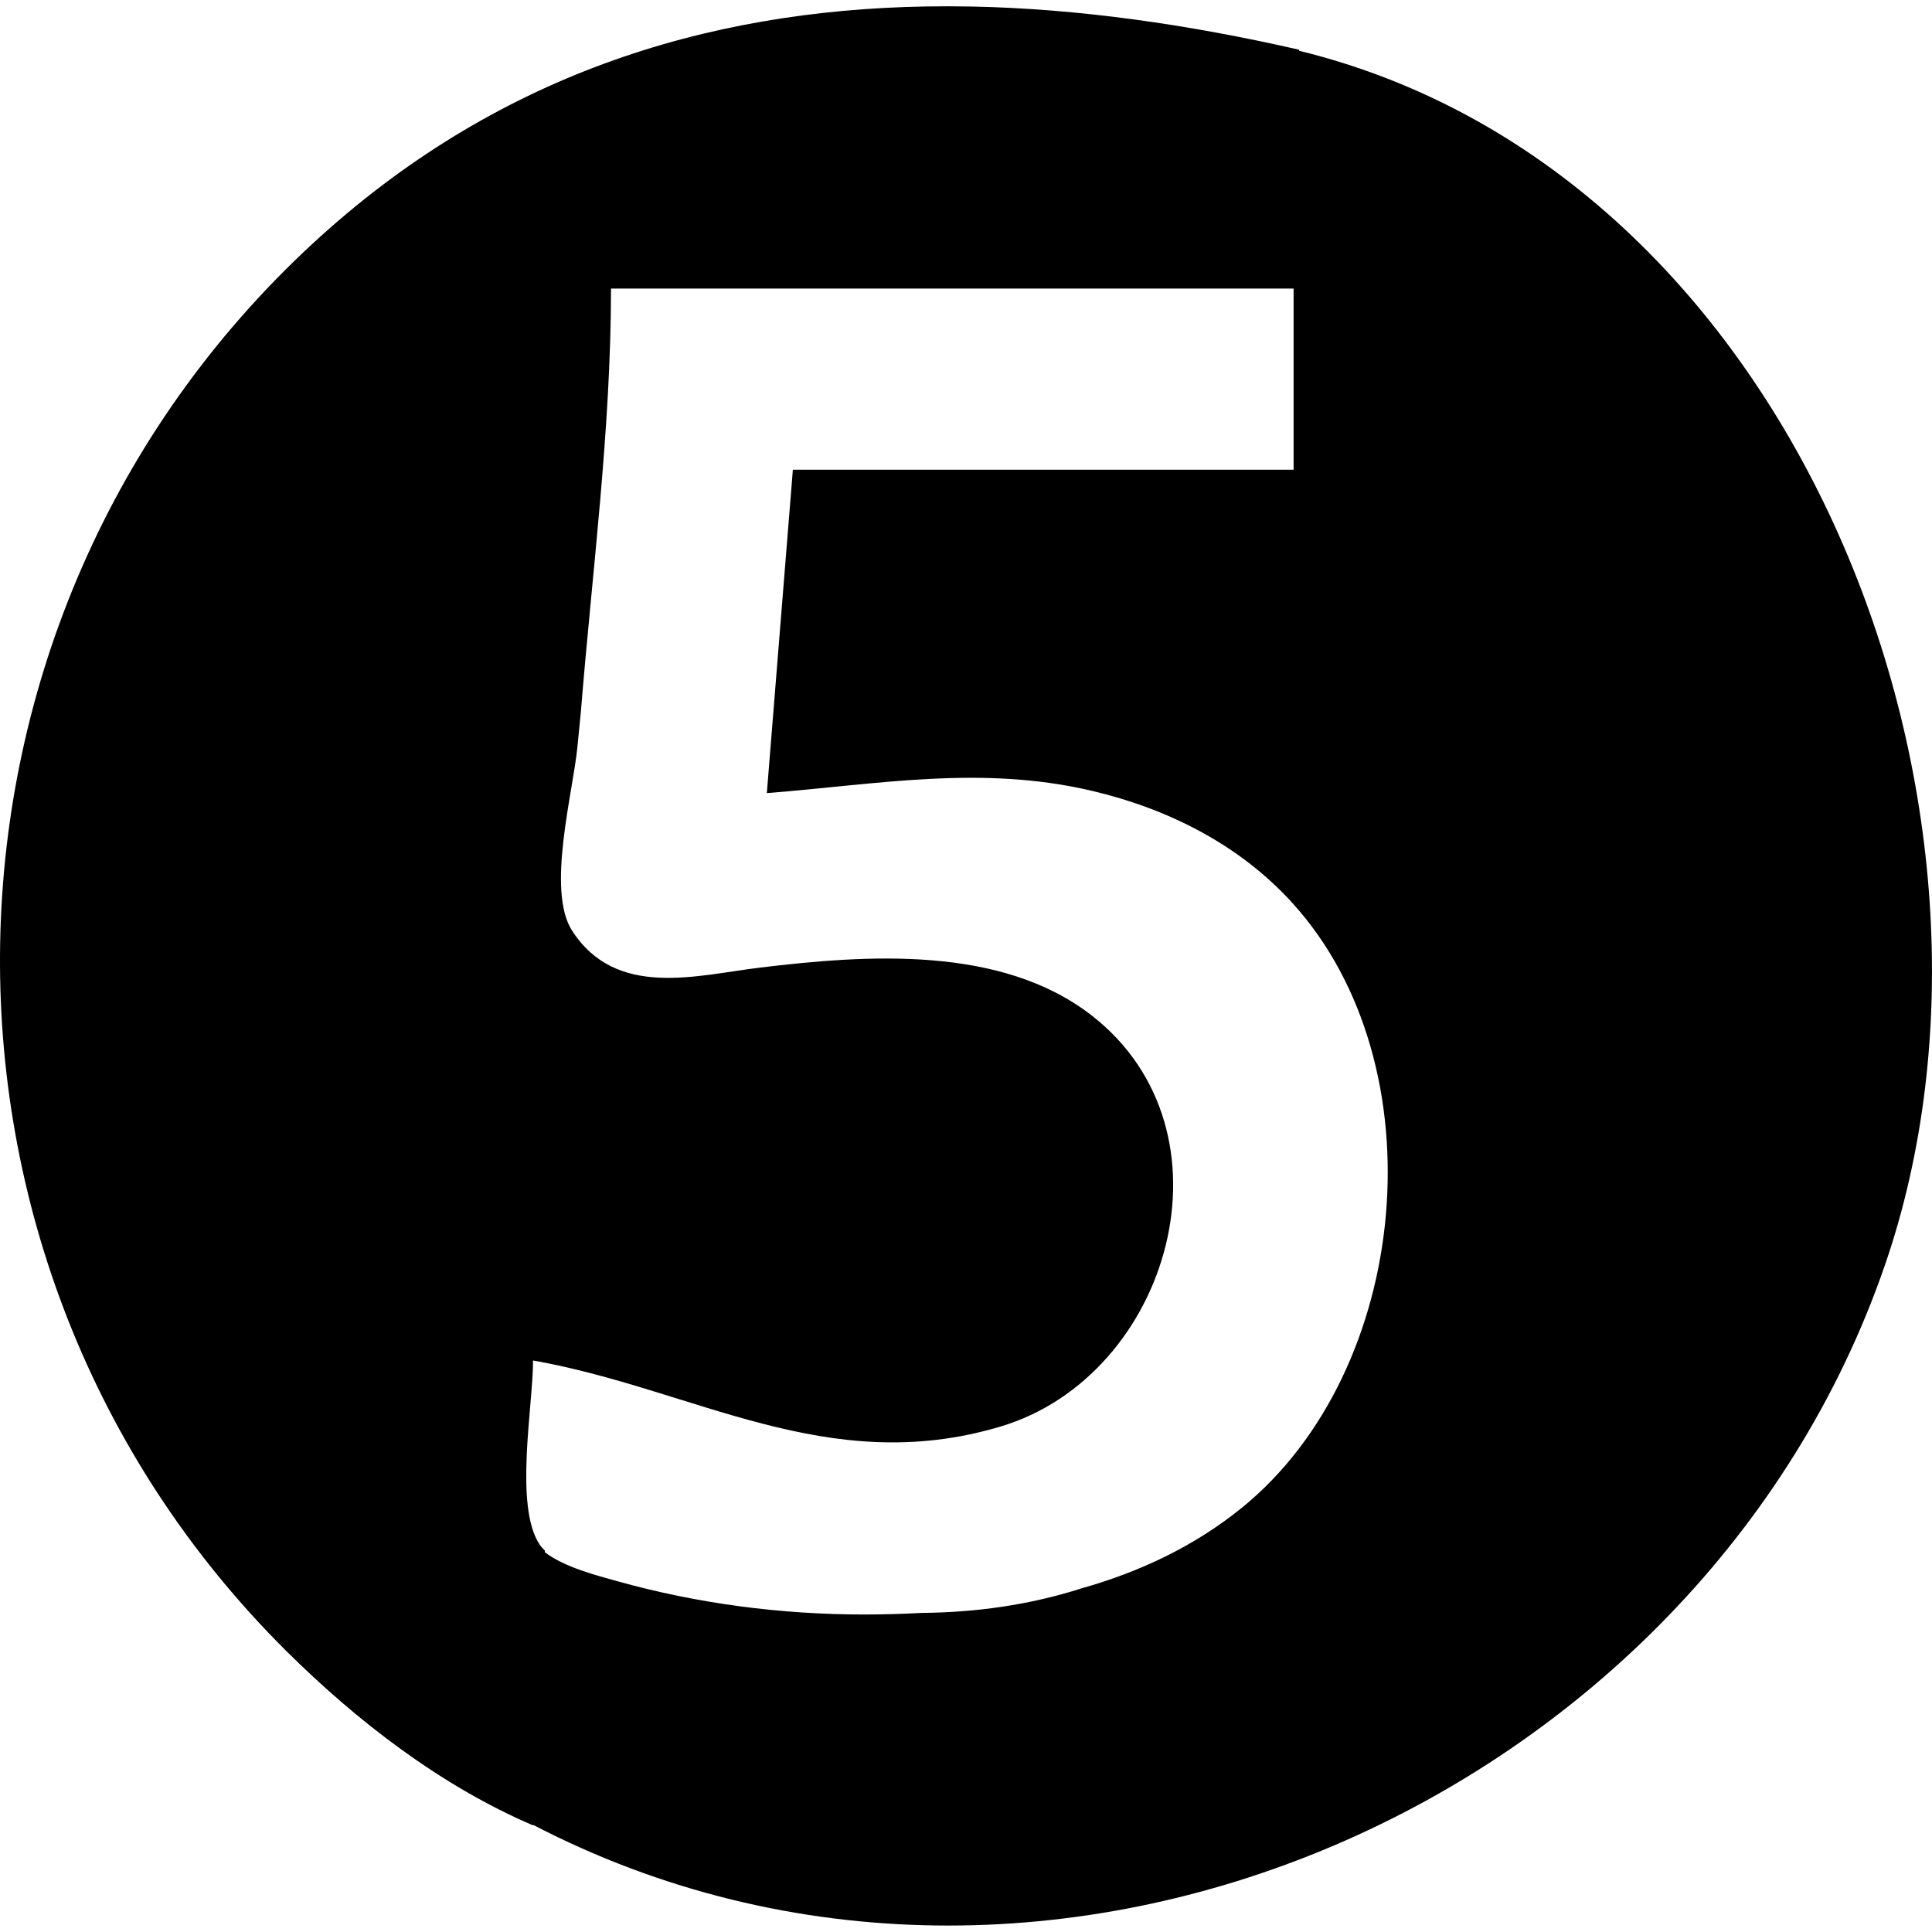
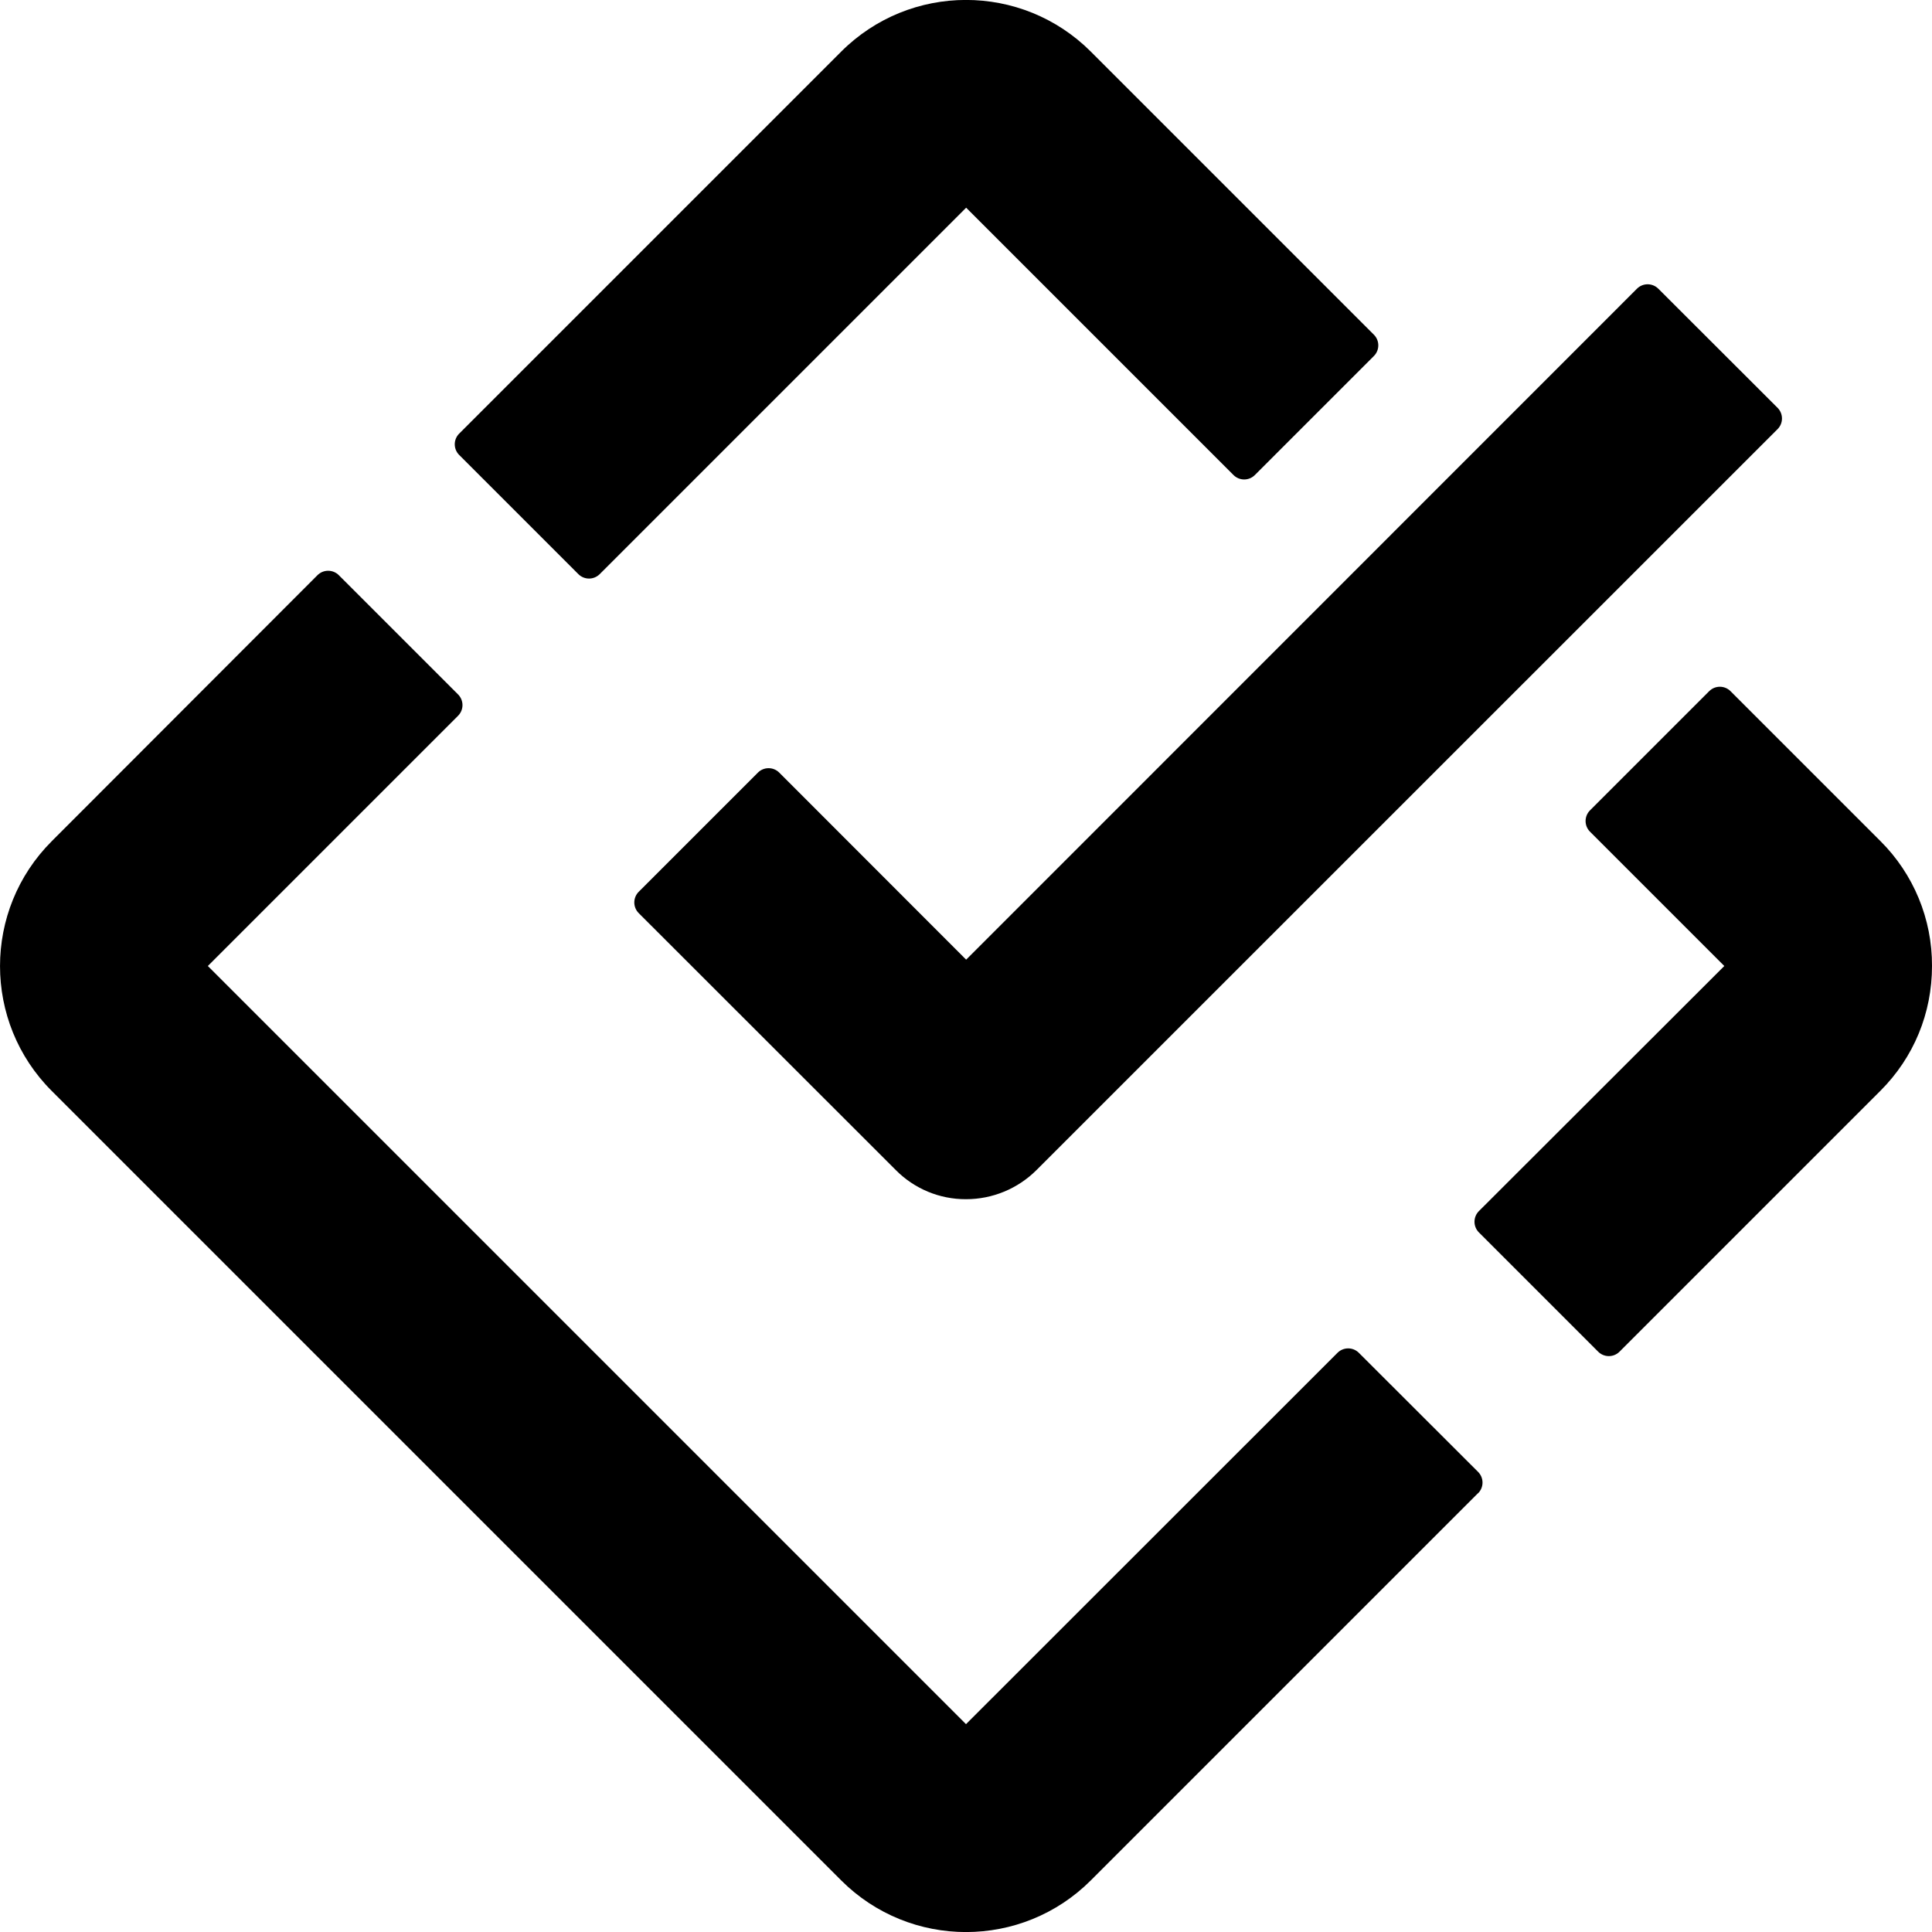
<svg xmlns="http://www.w3.org/2000/svg" viewBox="0 0 128 128">
-   <path fill="currentColor" d="M61.352.428C46.685.68 32.734 5.027 20.69 16.162c-26.886 24.866-27.685 67.441-1.717 93.225 4.674 4.64 10.235 8.934 16.343 11.549l.008-.032c34.122 17.719 77.343-1.652 89.553-37.076 10.329-29.957-5.574-72.342-38.803-80.463v-.07C78.754 1.623 71.448.569 64.293.43v.002a81 81 0 0 0-2.941-.004M40.48 19.119h45.224v12.002H52.529l-1.724 21.424c7.362-.577 14.188-1.878 21.545-.149 5.043 1.188 9.776 3.57 13.279 7.434 9.775 10.772 7.851 30.993-3.371 40.078-3.158 2.557-6.766 4.237-10.576 5.317-3.518 1.124-7.053 1.602-10.6 1.634a73 73 0 0 1-3.814.106c-5.524 0-11.05-.718-16.373-2.207-1.354-.38-3.448-.907-4.764-1.893l-.026-.006-.007-.13c-.122-.126-.248-.25-.34-.39-1.707-2.543-.442-9.183-.442-12.204 10.735 1.903 19.48 7.806 30.971 4.377 11.246-3.357 15.933-19.575 6.018-27.252-5.988-4.64-14.87-4.007-21.932-3.156-4.241.512-9.535 2.078-12.463-2.432-1.728-2.655.054-9.172.344-12.176.072-.757.151-1.529.226-2.289.752-9.327 2-18.755 2-28.088" />
+   <path fill="currentColor" d="m97.92 98.93-25.64 25.64a11.7 11.7 0 0 1-16.55.01l-52.3-52.3a11.7 11.7 0 0 1 0-16.55l17.6-17.62a1 1 0 0 1 1.42 0l7.9 7.9a1 1 0 0 1 0 1.41L13.77 64 64 114.23l24.61-24.6a1 1 0 0 1 1.42 0l7.9 7.89a1 1 0 0 1 0 1.41m-16.2-67.45L64.01 13.76 39.73 38.04a1 1 0 0 1-1.41 0l-7.9-7.9a1 1 0 0 1 0-1.41l25.3-25.3a11.7 11.7 0 0 1 16.55-.01l18.76 18.76a1 1 0 0 1 0 1.4l-7.9 7.9a1 1 0 0 1-1.4 0m32.92 14.31 9.93 9.93A11.6 11.6 0 0 1 128 64c0 3.12-1.2 6.05-3.42 8.27L107.3 89.55a1 1 0 0 1-1.42 0l-7.9-7.9a1 1 0 0 1 0-1.41L114.24 64l-8.9-8.9a1 1 0 0 1 0-1.41l7.9-7.9a1 1 0 0 1 1.41 0m-55.3 31.73L42.32 60.5a1 1 0 0 1 0-1.42l7.9-7.9a1 1 0 0 1 1.4 0l12.39 12.4 44.44-44.45a1 1 0 0 1 1.42 0l7.9 7.89a1 1 0 0 1 0 1.41l-49.1 49.09A6.6 6.6 0 0 1 64 79.45a6.5 6.5 0 0 1-4.65-1.93" />
</svg>
